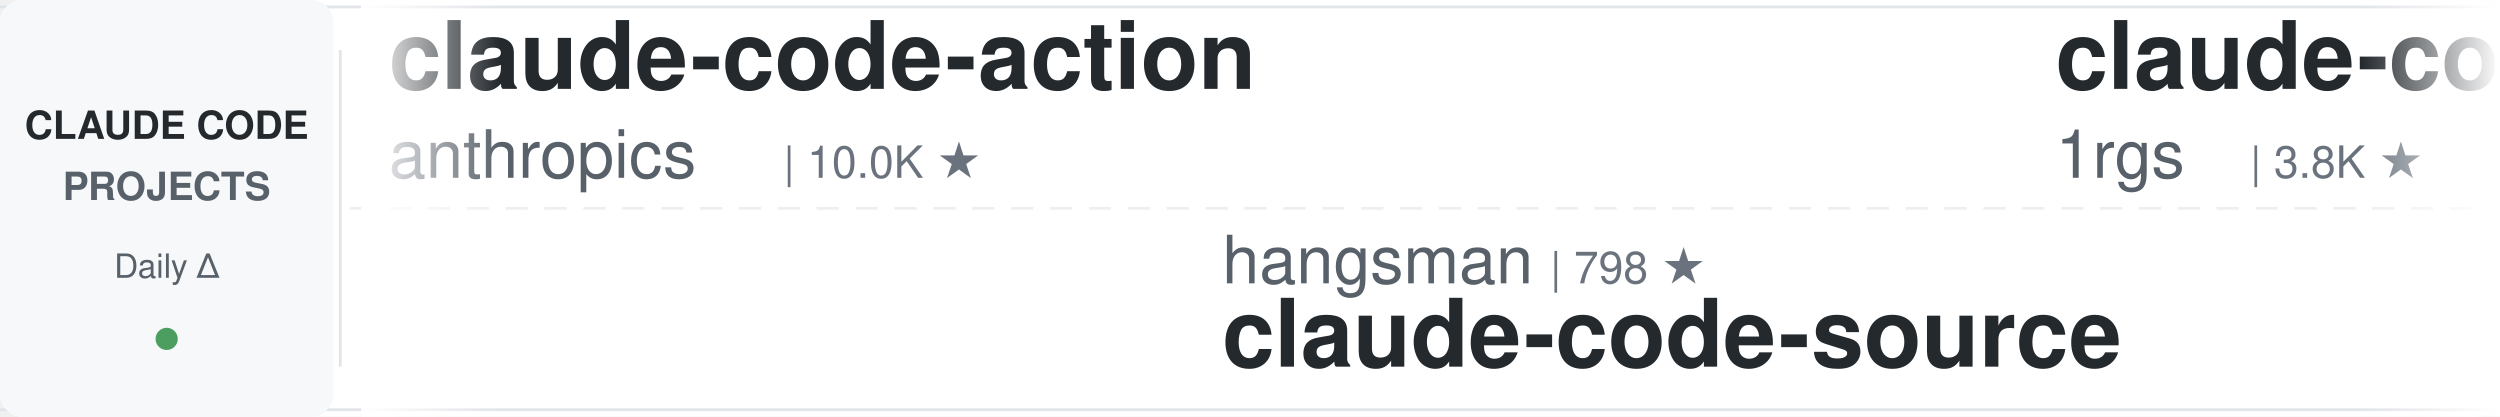
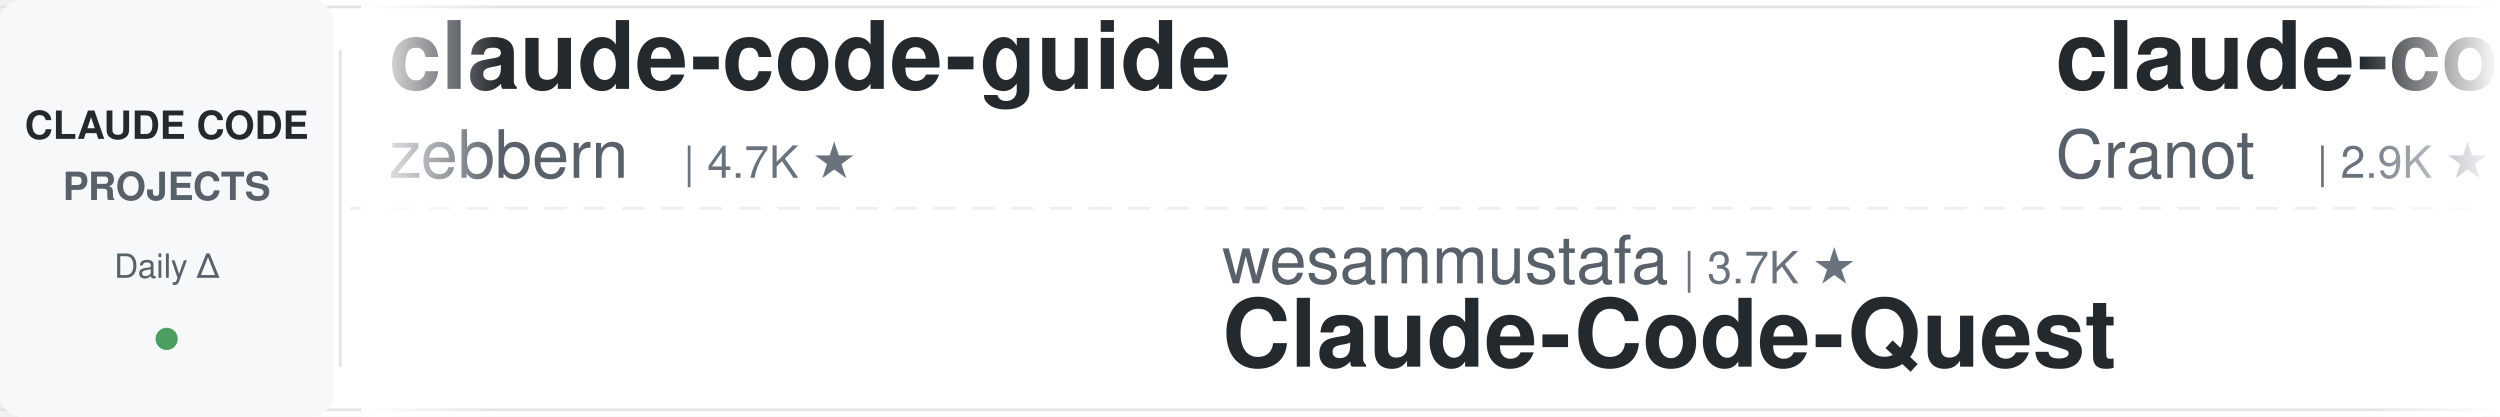
<svg xmlns="http://www.w3.org/2000/svg" width="900" height="150">
  <defs>
    <linearGradient id="leftFade" x1="0%" y1="0%" x2="100%" y2="0%">
      <stop offset="0%" style="stop-color:#ffffff;stop-opacity:1" />
      <stop offset="100%" style="stop-color:#ffffff;stop-opacity:0" />
    </linearGradient>
    <linearGradient id="rightFade" x1="0%" y1="0%" x2="100%" y2="0%">
      <stop offset="0%" style="stop-color:#ffffff;stop-opacity:0" />
      <stop offset="100%" style="stop-color:#ffffff;stop-opacity:1" />
    </linearGradient>
  </defs>
  <rect width="900" height="150" fill="#ffffff" rx="8" />
  <rect x="0" y="2" width="900" height="1" fill="#e1e4e8" />
  <rect x="0" y="147" width="900" height="1" fill="#e1e4e8" />
  <line x1="0" y1="75" x2="900" y2="75" stroke="#e1e4e8" stroke-width="1" stroke-dasharray="8 6" opacity="0.6" />
  <rect x="0" y="0" width="120" height="150" fill="#f6f8fa" rx="8" />
  <text x="60" y="50" font-family="-apple-system, BlinkMacSystemFont, 'Segoe UI', Helvetica, Arial, sans-serif" font-size="14" font-weight="600" fill="#24292e" text-anchor="middle">CLAUDE CODE</text>
  <text x="60" y="72" font-family="-apple-system, BlinkMacSystemFont, 'Segoe UI', Helvetica, Arial, sans-serif" font-size="14" font-weight="600" fill="#586069" text-anchor="middle">PROJECTS</text>
  <text x="60" y="100" font-family="-apple-system, BlinkMacSystemFont, 'Segoe UI', Helvetica, Arial, sans-serif" font-size="12" font-weight="500" fill="#586069" text-anchor="middle">Daily Δ</text>
  <circle cx="60" cy="122" r="4" fill="#22863a" opacity="0.8" />
  <rect x="122" y="18" width="1" height="114" fill="#e1e4e8" />
  <clipPath id="tickerClip">
    <rect x="130" y="0" width="770" height="150" />
  </clipPath>
  <g clip-path="url(#tickerClip)">
    <g id="tickerItems">
      <animateTransform attributeName="transform" attributeType="XML" type="translate" from="0 0" to="-3000 0" dur="54s" repeatCount="indefinite" />
      <g transform="translate(0, 0)">
-         <text x="140" y="32" font-family="-apple-system, BlinkMacSystemFont, 'Segoe UI', Helvetica, Arial, sans-serif" font-size="34" font-weight="600" fill="#24292e">claude-code-action</text>
-         <text x="140" y="64" font-family="-apple-system, BlinkMacSystemFont, 'Segoe UI', Helvetica, Arial, sans-serif" font-size="24" font-weight="400" fill="#586069">anthropics</text>
-         <text x="282" y="64" font-family="-apple-system, BlinkMacSystemFont, 'Segoe UI', Helvetica, Arial, sans-serif" font-size="16" font-weight="500" fill="#6a737d">| 10.0K ★</text>
+         <text x="140" y="32" font-family="-apple-system, BlinkMacSystemFont, 'Segoe UI', Helvetica, Arial, sans-serif" font-size="34" font-weight="600" fill="#24292e">claude-code-guide</text>
+         <text x="140" y="64" font-family="-apple-system, BlinkMacSystemFont, 'Segoe UI', Helvetica, Arial, sans-serif" font-size="24" font-weight="400" fill="#586069">zebbern</text>
+         <text x="246" y="64" font-family="-apple-system, BlinkMacSystemFont, 'Segoe UI', Helvetica, Arial, sans-serif" font-size="16" font-weight="500" fill="#6a737d">| 4.7K ★</text>
      </g>
      <g transform="translate(300, 0)">
-         <text x="140" y="102" font-family="-apple-system, BlinkMacSystemFont, 'Segoe UI', Helvetica, Arial, sans-serif" font-size="24" font-weight="400" fill="#586069">hangsman</text>
-         <text x="258" y="102" font-family="-apple-system, BlinkMacSystemFont, 'Segoe UI', Helvetica, Arial, sans-serif" font-size="16" font-weight="500" fill="#6a737d">| 798 ★</text>
-         <text x="140" y="132" font-family="-apple-system, BlinkMacSystemFont, 'Segoe UI', Helvetica, Arial, sans-serif" font-size="34" font-weight="600" fill="#24292e">claude-code-source</text>
+         <text x="140" y="102" font-family="-apple-system, BlinkMacSystemFont, 'Segoe UI', Helvetica, Arial, sans-serif" font-size="24" font-weight="400" fill="#586069">wesammustafa</text>
+         <text x="306" y="102" font-family="-apple-system, BlinkMacSystemFont, 'Segoe UI', Helvetica, Arial, sans-serif" font-size="16" font-weight="500" fill="#6a737d">| 3.7K ★</text>
+         <text x="140" y="132" font-family="-apple-system, BlinkMacSystemFont, 'Segoe UI', Helvetica, Arial, sans-serif" font-size="34" font-weight="600" fill="#24292e">Claude-Code-Quest</text>
      </g>
      <g transform="translate(600, 0)">
-         <text x="140" y="32" font-family="-apple-system, BlinkMacSystemFont, 'Segoe UI', Helvetica, Arial, sans-serif" font-size="34" font-weight="600" fill="#24292e">claude-code-proxy</text>
-         <text x="140" y="64" font-family="-apple-system, BlinkMacSystemFont, 'Segoe UI', Helvetica, Arial, sans-serif" font-size="24" font-weight="400" fill="#586069">1rgs</text>
-         <text x="210" y="64" font-family="-apple-system, BlinkMacSystemFont, 'Segoe UI', Helvetica, Arial, sans-serif" font-size="16" font-weight="500" fill="#6a737d">| 3.8K ★</text>
+         <text x="140" y="32" font-family="-apple-system, BlinkMacSystemFont, 'Segoe UI', Helvetica, Arial, sans-serif" font-size="34" font-weight="600" fill="#24292e">claude-code-guide</text>
+         <text x="140" y="64" font-family="-apple-system, BlinkMacSystemFont, 'Segoe UI', Helvetica, Arial, sans-serif" font-size="24" font-weight="400" fill="#586069">Cranot</text>
+         <text x="234" y="64" font-family="-apple-system, BlinkMacSystemFont, 'Segoe UI', Helvetica, Arial, sans-serif" font-size="16" font-weight="500" fill="#6a737d">| 2.9K ★</text>
      </g>
      <g transform="translate(900, 0)">
-         <text x="140" y="102" font-family="-apple-system, BlinkMacSystemFont, 'Segoe UI', Helvetica, Arial, sans-serif" font-size="24" font-weight="400" fill="#586069">overwirehq</text>
-         <text x="282" y="102" font-family="-apple-system, BlinkMacSystemFont, 'Segoe UI', Helvetica, Arial, sans-serif" font-size="16" font-weight="500" fill="#6a737d">| 2.8K ★</text>
-         <text x="140" y="132" font-family="-apple-system, BlinkMacSystemFont, 'Segoe UI', Helvetica, Arial, sans-serif" font-size="34" font-weight="600" fill="#24292e">claude-code-telegram</text>
+         <text x="140" y="102" font-family="-apple-system, BlinkMacSystemFont, 'Segoe UI', Helvetica, Arial, sans-serif" font-size="24" font-weight="400" fill="#586069">ykdojo</text>
+         <text x="234" y="102" font-family="-apple-system, BlinkMacSystemFont, 'Segoe UI', Helvetica, Arial, sans-serif" font-size="16" font-weight="500" fill="#6a737d">| 10.4K ★</text>
+         <text x="140" y="132" font-family="-apple-system, BlinkMacSystemFont, 'Segoe UI', Helvetica, Arial, sans-serif" font-size="34" font-weight="600" fill="#24292e">claude-code-tips</text>
      </g>
      <g transform="translate(1200, 0)">
-         <text x="140" y="32" font-family="-apple-system, BlinkMacSystemFont, 'Segoe UI', Helvetica, Arial, sans-serif" font-size="34" font-weight="600" fill="#24292e">claude-code-hub</text>
-         <text x="140" y="64" font-family="-apple-system, BlinkMacSystemFont, 'Segoe UI', Helvetica, Arial, sans-serif" font-size="24" font-weight="400" fill="#586069">ding113</text>
-         <text x="246" y="64" font-family="-apple-system, BlinkMacSystemFont, 'Segoe UI', Helvetica, Arial, sans-serif" font-size="16" font-weight="500" fill="#6a737d">| 3.4K ★</text>
+         <text x="140" y="32" font-family="-apple-system, BlinkMacSystemFont, 'Segoe UI', Helvetica, Arial, sans-serif" font-size="34" font-weight="600" fill="#24292e">claude-code-video-toolki...</text>
+         <text x="140" y="64" font-family="-apple-system, BlinkMacSystemFont, 'Segoe UI', Helvetica, Arial, sans-serif" font-size="24" font-weight="400" fill="#586069">digitalsamba</text>
+         <text x="306" y="64" font-family="-apple-system, BlinkMacSystemFont, 'Segoe UI', Helvetica, Arial, sans-serif" font-size="16" font-weight="500" fill="#6a737d">| 2.7K ★</text>
      </g>
      <g transform="translate(1500, 0)">
-         <text x="140" y="102" font-family="-apple-system, BlinkMacSystemFont, 'Segoe UI', Helvetica, Arial, sans-serif" font-size="24" font-weight="400" fill="#586069">shareAI-lab</text>
-         <text x="294" y="102" font-family="-apple-system, BlinkMacSystemFont, 'Segoe UI', Helvetica, Arial, sans-serif" font-size="16" font-weight="500" fill="#6a737d">| 80.7K ★</text>
-         <text x="140" y="132" font-family="-apple-system, BlinkMacSystemFont, 'Segoe UI', Helvetica, Arial, sans-serif" font-size="34" font-weight="600" fill="#24292e">learn-claude-code</text>
+         <text x="140" y="102" font-family="-apple-system, BlinkMacSystemFont, 'Segoe UI', Helvetica, Arial, sans-serif" font-size="24" font-weight="400" fill="#586069">oboard</text>
+         <text x="234" y="102" font-family="-apple-system, BlinkMacSystemFont, 'Segoe UI', Helvetica, Arial, sans-serif" font-size="16" font-weight="500" fill="#6a737d">| 3.3K ★</text>
+         <text x="140" y="132" font-family="-apple-system, BlinkMacSystemFont, 'Segoe UI', Helvetica, Arial, sans-serif" font-size="34" font-weight="600" fill="#24292e">claude-code-rev</text>
      </g>
      <g transform="translate(1800, 0)">
-         <text x="140" y="32" font-family="-apple-system, BlinkMacSystemFont, 'Segoe UI', Helvetica, Arial, sans-serif" font-size="34" font-weight="600" fill="#24292e">how-claude-code-works</text>
-         <text x="140" y="64" font-family="-apple-system, BlinkMacSystemFont, 'Segoe UI', Helvetica, Arial, sans-serif" font-size="24" font-weight="400" fill="#586069">Windy3f3f3f3f</text>
-         <text x="318" y="64" font-family="-apple-system, BlinkMacSystemFont, 'Segoe UI', Helvetica, Arial, sans-serif" font-size="16" font-weight="500" fill="#6a737d">| 3.8K ★</text>
+         <text x="140" y="32" font-family="-apple-system, BlinkMacSystemFont, 'Segoe UI', Helvetica, Arial, sans-serif" font-size="34" font-weight="600" fill="#24292e">everything-claude-code-z...</text>
+         <text x="140" y="64" font-family="-apple-system, BlinkMacSystemFont, 'Segoe UI', Helvetica, Arial, sans-serif" font-size="24" font-weight="400" fill="#586069">xu-xiang</text>
+         <text x="258" y="64" font-family="-apple-system, BlinkMacSystemFont, 'Segoe UI', Helvetica, Arial, sans-serif" font-size="16" font-weight="500" fill="#6a737d">| 2.0K ★</text>
      </g>
      <g transform="translate(2100, 0)">
-         <text x="140" y="102" font-family="-apple-system, BlinkMacSystemFont, 'Segoe UI', Helvetica, Arial, sans-serif" font-size="24" font-weight="400" fill="#586069">SeemSeam</text>
-         <text x="258" y="102" font-family="-apple-system, BlinkMacSystemFont, 'Segoe UI', Helvetica, Arial, sans-serif" font-size="16" font-weight="500" fill="#6a737d">| 3.6K ★</text>
-         <text x="140" y="132" font-family="-apple-system, BlinkMacSystemFont, 'Segoe UI', Helvetica, Arial, sans-serif" font-size="34" font-weight="600" fill="#24292e">claude_codex_bridge</text>
+         <text x="140" y="102" font-family="-apple-system, BlinkMacSystemFont, 'Segoe UI', Helvetica, Arial, sans-serif" font-size="24" font-weight="400" fill="#586069">feiskyer</text>
+         <text x="258" y="102" font-family="-apple-system, BlinkMacSystemFont, 'Segoe UI', Helvetica, Arial, sans-serif" font-size="16" font-weight="500" fill="#6a737d">| 1.7K ★</text>
+         <text x="140" y="132" font-family="-apple-system, BlinkMacSystemFont, 'Segoe UI', Helvetica, Arial, sans-serif" font-size="34" font-weight="600" fill="#24292e">claude-code-settings</text>
      </g>
      <g transform="translate(2400, 0)">
-         <text x="140" y="32" font-family="-apple-system, BlinkMacSystemFont, 'Segoe UI', Helvetica, Arial, sans-serif" font-size="34" font-weight="600" fill="#24292e">Claude-Code-Usage-Monito...</text>
-         <text x="140" y="64" font-family="-apple-system, BlinkMacSystemFont, 'Segoe UI', Helvetica, Arial, sans-serif" font-size="24" font-weight="400" fill="#586069">Maciek-roboblog</text>
-         <text x="342" y="64" font-family="-apple-system, BlinkMacSystemFont, 'Segoe UI', Helvetica, Arial, sans-serif" font-size="16" font-weight="500" fill="#6a737d">| 8.8K ★</text>
+         <text x="140" y="32" font-family="-apple-system, BlinkMacSystemFont, 'Segoe UI', Helvetica, Arial, sans-serif" font-size="34" font-weight="600" fill="#24292e">claude-code-system-promp...</text>
+         <text x="140" y="64" font-family="-apple-system, BlinkMacSystemFont, 'Segoe UI', Helvetica, Arial, sans-serif" font-size="24" font-weight="400" fill="#586069">Piebald-AI</text>
+         <text x="282" y="64" font-family="-apple-system, BlinkMacSystemFont, 'Segoe UI', Helvetica, Arial, sans-serif" font-size="16" font-weight="500" fill="#6a737d">| 13.2K ★</text>
      </g>
      <g transform="translate(2700, 0)">
-         <text x="140" y="102" font-family="-apple-system, BlinkMacSystemFont, 'Segoe UI', Helvetica, Arial, sans-serif" font-size="24" font-weight="400" fill="#586069">xu-xiang</text>
-         <text x="258" y="102" font-family="-apple-system, BlinkMacSystemFont, 'Segoe UI', Helvetica, Arial, sans-serif" font-size="16" font-weight="500" fill="#6a737d">| 2.0K ★</text>
-         <text x="140" y="132" font-family="-apple-system, BlinkMacSystemFont, 'Segoe UI', Helvetica, Arial, sans-serif" font-size="34" font-weight="600" fill="#24292e">everything-claude-code-z...</text>
+         <text x="140" y="102" font-family="-apple-system, BlinkMacSystemFont, 'Segoe UI', Helvetica, Arial, sans-serif" font-size="24" font-weight="400" fill="#586069">diet103</text>
+         <text x="246" y="102" font-family="-apple-system, BlinkMacSystemFont, 'Segoe UI', Helvetica, Arial, sans-serif" font-size="16" font-weight="500" fill="#6a737d">| 10.1K ★</text>
+         <text x="140" y="132" font-family="-apple-system, BlinkMacSystemFont, 'Segoe UI', Helvetica, Arial, sans-serif" font-size="34" font-weight="600" fill="#24292e">claude-code-infrastructu...</text>
      </g>
      <g transform="translate(3000, 0)">
-         <text x="140" y="32" font-family="-apple-system, BlinkMacSystemFont, 'Segoe UI', Helvetica, Arial, sans-serif" font-size="34" font-weight="600" fill="#24292e">claude-code-action</text>
-         <text x="140" y="64" font-family="-apple-system, BlinkMacSystemFont, 'Segoe UI', Helvetica, Arial, sans-serif" font-size="24" font-weight="400" fill="#586069">anthropics</text>
-         <text x="282" y="64" font-family="-apple-system, BlinkMacSystemFont, 'Segoe UI', Helvetica, Arial, sans-serif" font-size="16" font-weight="500" fill="#6a737d">| 10.0K ★</text>
+         <text x="140" y="32" font-family="-apple-system, BlinkMacSystemFont, 'Segoe UI', Helvetica, Arial, sans-serif" font-size="34" font-weight="600" fill="#24292e">claude-code-guide</text>
+         <text x="140" y="64" font-family="-apple-system, BlinkMacSystemFont, 'Segoe UI', Helvetica, Arial, sans-serif" font-size="24" font-weight="400" fill="#586069">zebbern</text>
+         <text x="246" y="64" font-family="-apple-system, BlinkMacSystemFont, 'Segoe UI', Helvetica, Arial, sans-serif" font-size="16" font-weight="500" fill="#6a737d">| 4.7K ★</text>
      </g>
      <g transform="translate(3300, 0)">
-         <text x="140" y="102" font-family="-apple-system, BlinkMacSystemFont, 'Segoe UI', Helvetica, Arial, sans-serif" font-size="24" font-weight="400" fill="#586069">hangsman</text>
-         <text x="258" y="102" font-family="-apple-system, BlinkMacSystemFont, 'Segoe UI', Helvetica, Arial, sans-serif" font-size="16" font-weight="500" fill="#6a737d">| 798 ★</text>
-         <text x="140" y="132" font-family="-apple-system, BlinkMacSystemFont, 'Segoe UI', Helvetica, Arial, sans-serif" font-size="34" font-weight="600" fill="#24292e">claude-code-source</text>
+         <text x="140" y="102" font-family="-apple-system, BlinkMacSystemFont, 'Segoe UI', Helvetica, Arial, sans-serif" font-size="24" font-weight="400" fill="#586069">wesammustafa</text>
+         <text x="306" y="102" font-family="-apple-system, BlinkMacSystemFont, 'Segoe UI', Helvetica, Arial, sans-serif" font-size="16" font-weight="500" fill="#6a737d">| 3.7K ★</text>
+         <text x="140" y="132" font-family="-apple-system, BlinkMacSystemFont, 'Segoe UI', Helvetica, Arial, sans-serif" font-size="34" font-weight="600" fill="#24292e">Claude-Code-Quest</text>
      </g>
      <g transform="translate(3600, 0)">
-         <text x="140" y="32" font-family="-apple-system, BlinkMacSystemFont, 'Segoe UI', Helvetica, Arial, sans-serif" font-size="34" font-weight="600" fill="#24292e">claude-code-proxy</text>
-         <text x="140" y="64" font-family="-apple-system, BlinkMacSystemFont, 'Segoe UI', Helvetica, Arial, sans-serif" font-size="24" font-weight="400" fill="#586069">1rgs</text>
-         <text x="210" y="64" font-family="-apple-system, BlinkMacSystemFont, 'Segoe UI', Helvetica, Arial, sans-serif" font-size="16" font-weight="500" fill="#6a737d">| 3.8K ★</text>
+         <text x="140" y="32" font-family="-apple-system, BlinkMacSystemFont, 'Segoe UI', Helvetica, Arial, sans-serif" font-size="34" font-weight="600" fill="#24292e">claude-code-guide</text>
+         <text x="140" y="64" font-family="-apple-system, BlinkMacSystemFont, 'Segoe UI', Helvetica, Arial, sans-serif" font-size="24" font-weight="400" fill="#586069">Cranot</text>
+         <text x="234" y="64" font-family="-apple-system, BlinkMacSystemFont, 'Segoe UI', Helvetica, Arial, sans-serif" font-size="16" font-weight="500" fill="#6a737d">| 2.9K ★</text>
      </g>
      <g transform="translate(3900, 0)">
-         <text x="140" y="102" font-family="-apple-system, BlinkMacSystemFont, 'Segoe UI', Helvetica, Arial, sans-serif" font-size="24" font-weight="400" fill="#586069">overwirehq</text>
-         <text x="282" y="102" font-family="-apple-system, BlinkMacSystemFont, 'Segoe UI', Helvetica, Arial, sans-serif" font-size="16" font-weight="500" fill="#6a737d">| 2.8K ★</text>
-         <text x="140" y="132" font-family="-apple-system, BlinkMacSystemFont, 'Segoe UI', Helvetica, Arial, sans-serif" font-size="34" font-weight="600" fill="#24292e">claude-code-telegram</text>
+         <text x="140" y="102" font-family="-apple-system, BlinkMacSystemFont, 'Segoe UI', Helvetica, Arial, sans-serif" font-size="24" font-weight="400" fill="#586069">ykdojo</text>
+         <text x="234" y="102" font-family="-apple-system, BlinkMacSystemFont, 'Segoe UI', Helvetica, Arial, sans-serif" font-size="16" font-weight="500" fill="#6a737d">| 10.4K ★</text>
+         <text x="140" y="132" font-family="-apple-system, BlinkMacSystemFont, 'Segoe UI', Helvetica, Arial, sans-serif" font-size="34" font-weight="600" fill="#24292e">claude-code-tips</text>
      </g>
    </g>
  </g>
  <rect x="130" y="0" width="50" height="150" fill="url(#leftFade)" />
  <rect x="850" y="0" width="50" height="150" fill="url(#rightFade)" />
</svg>
